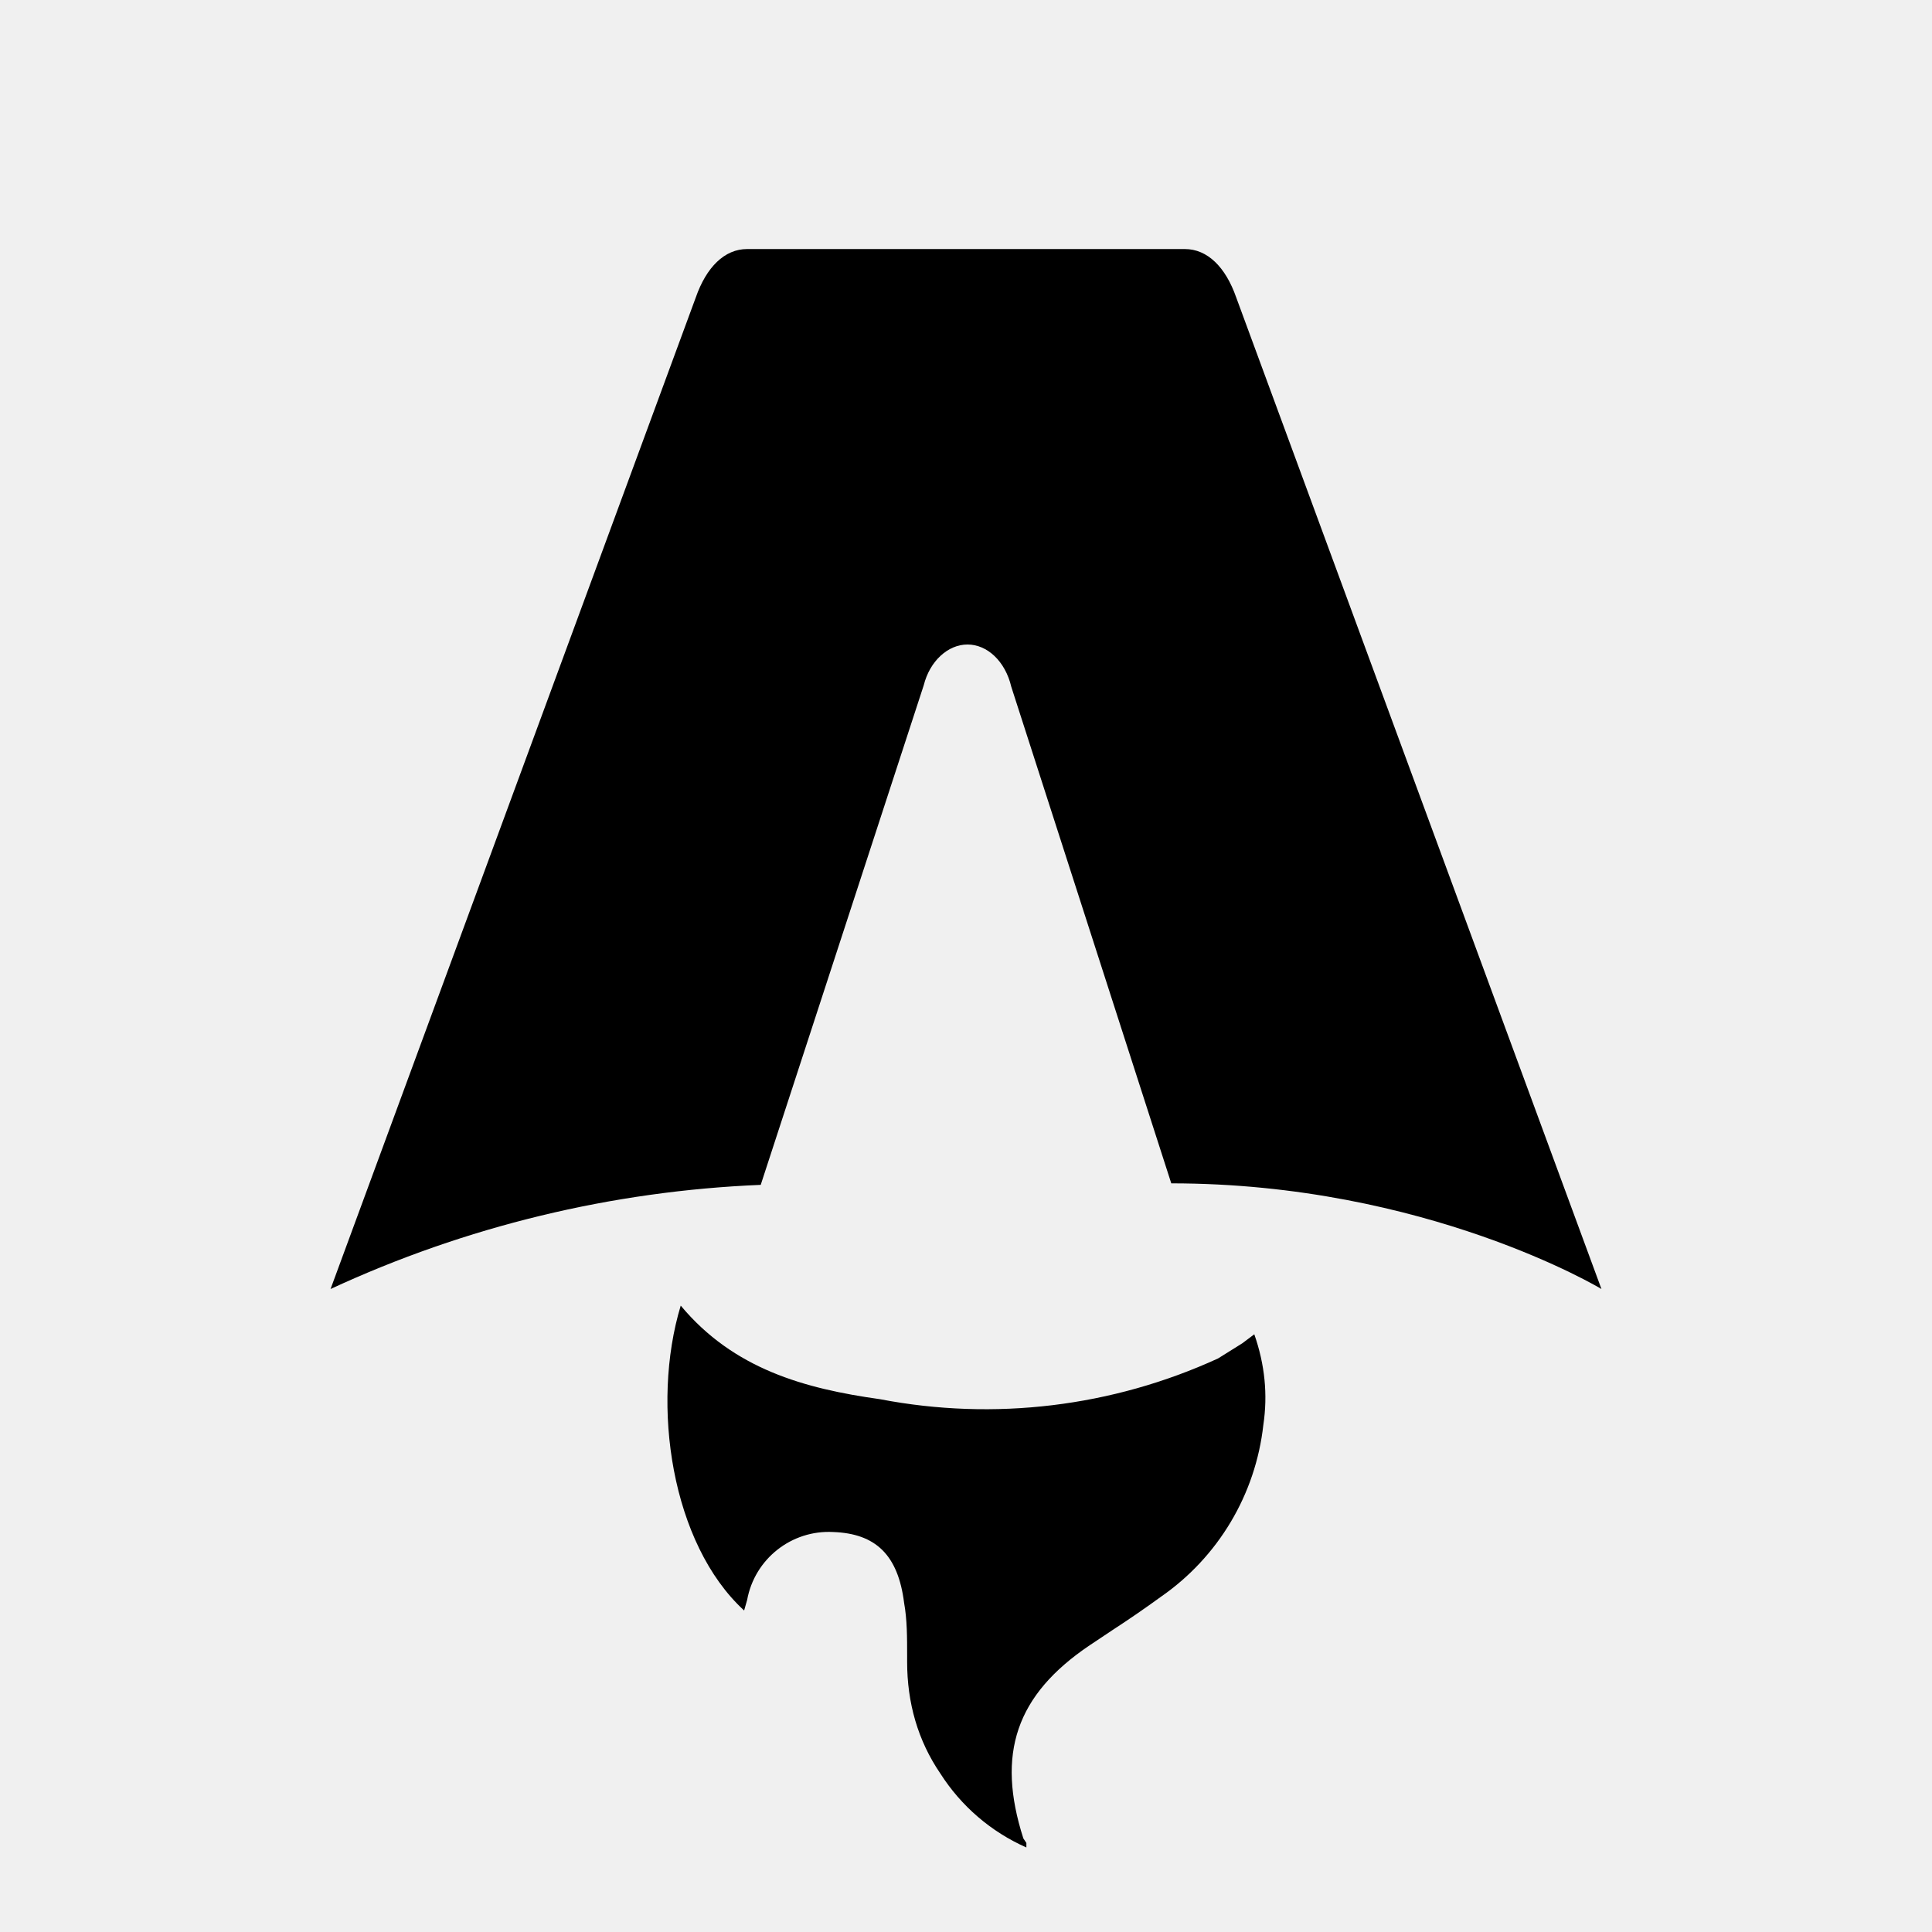
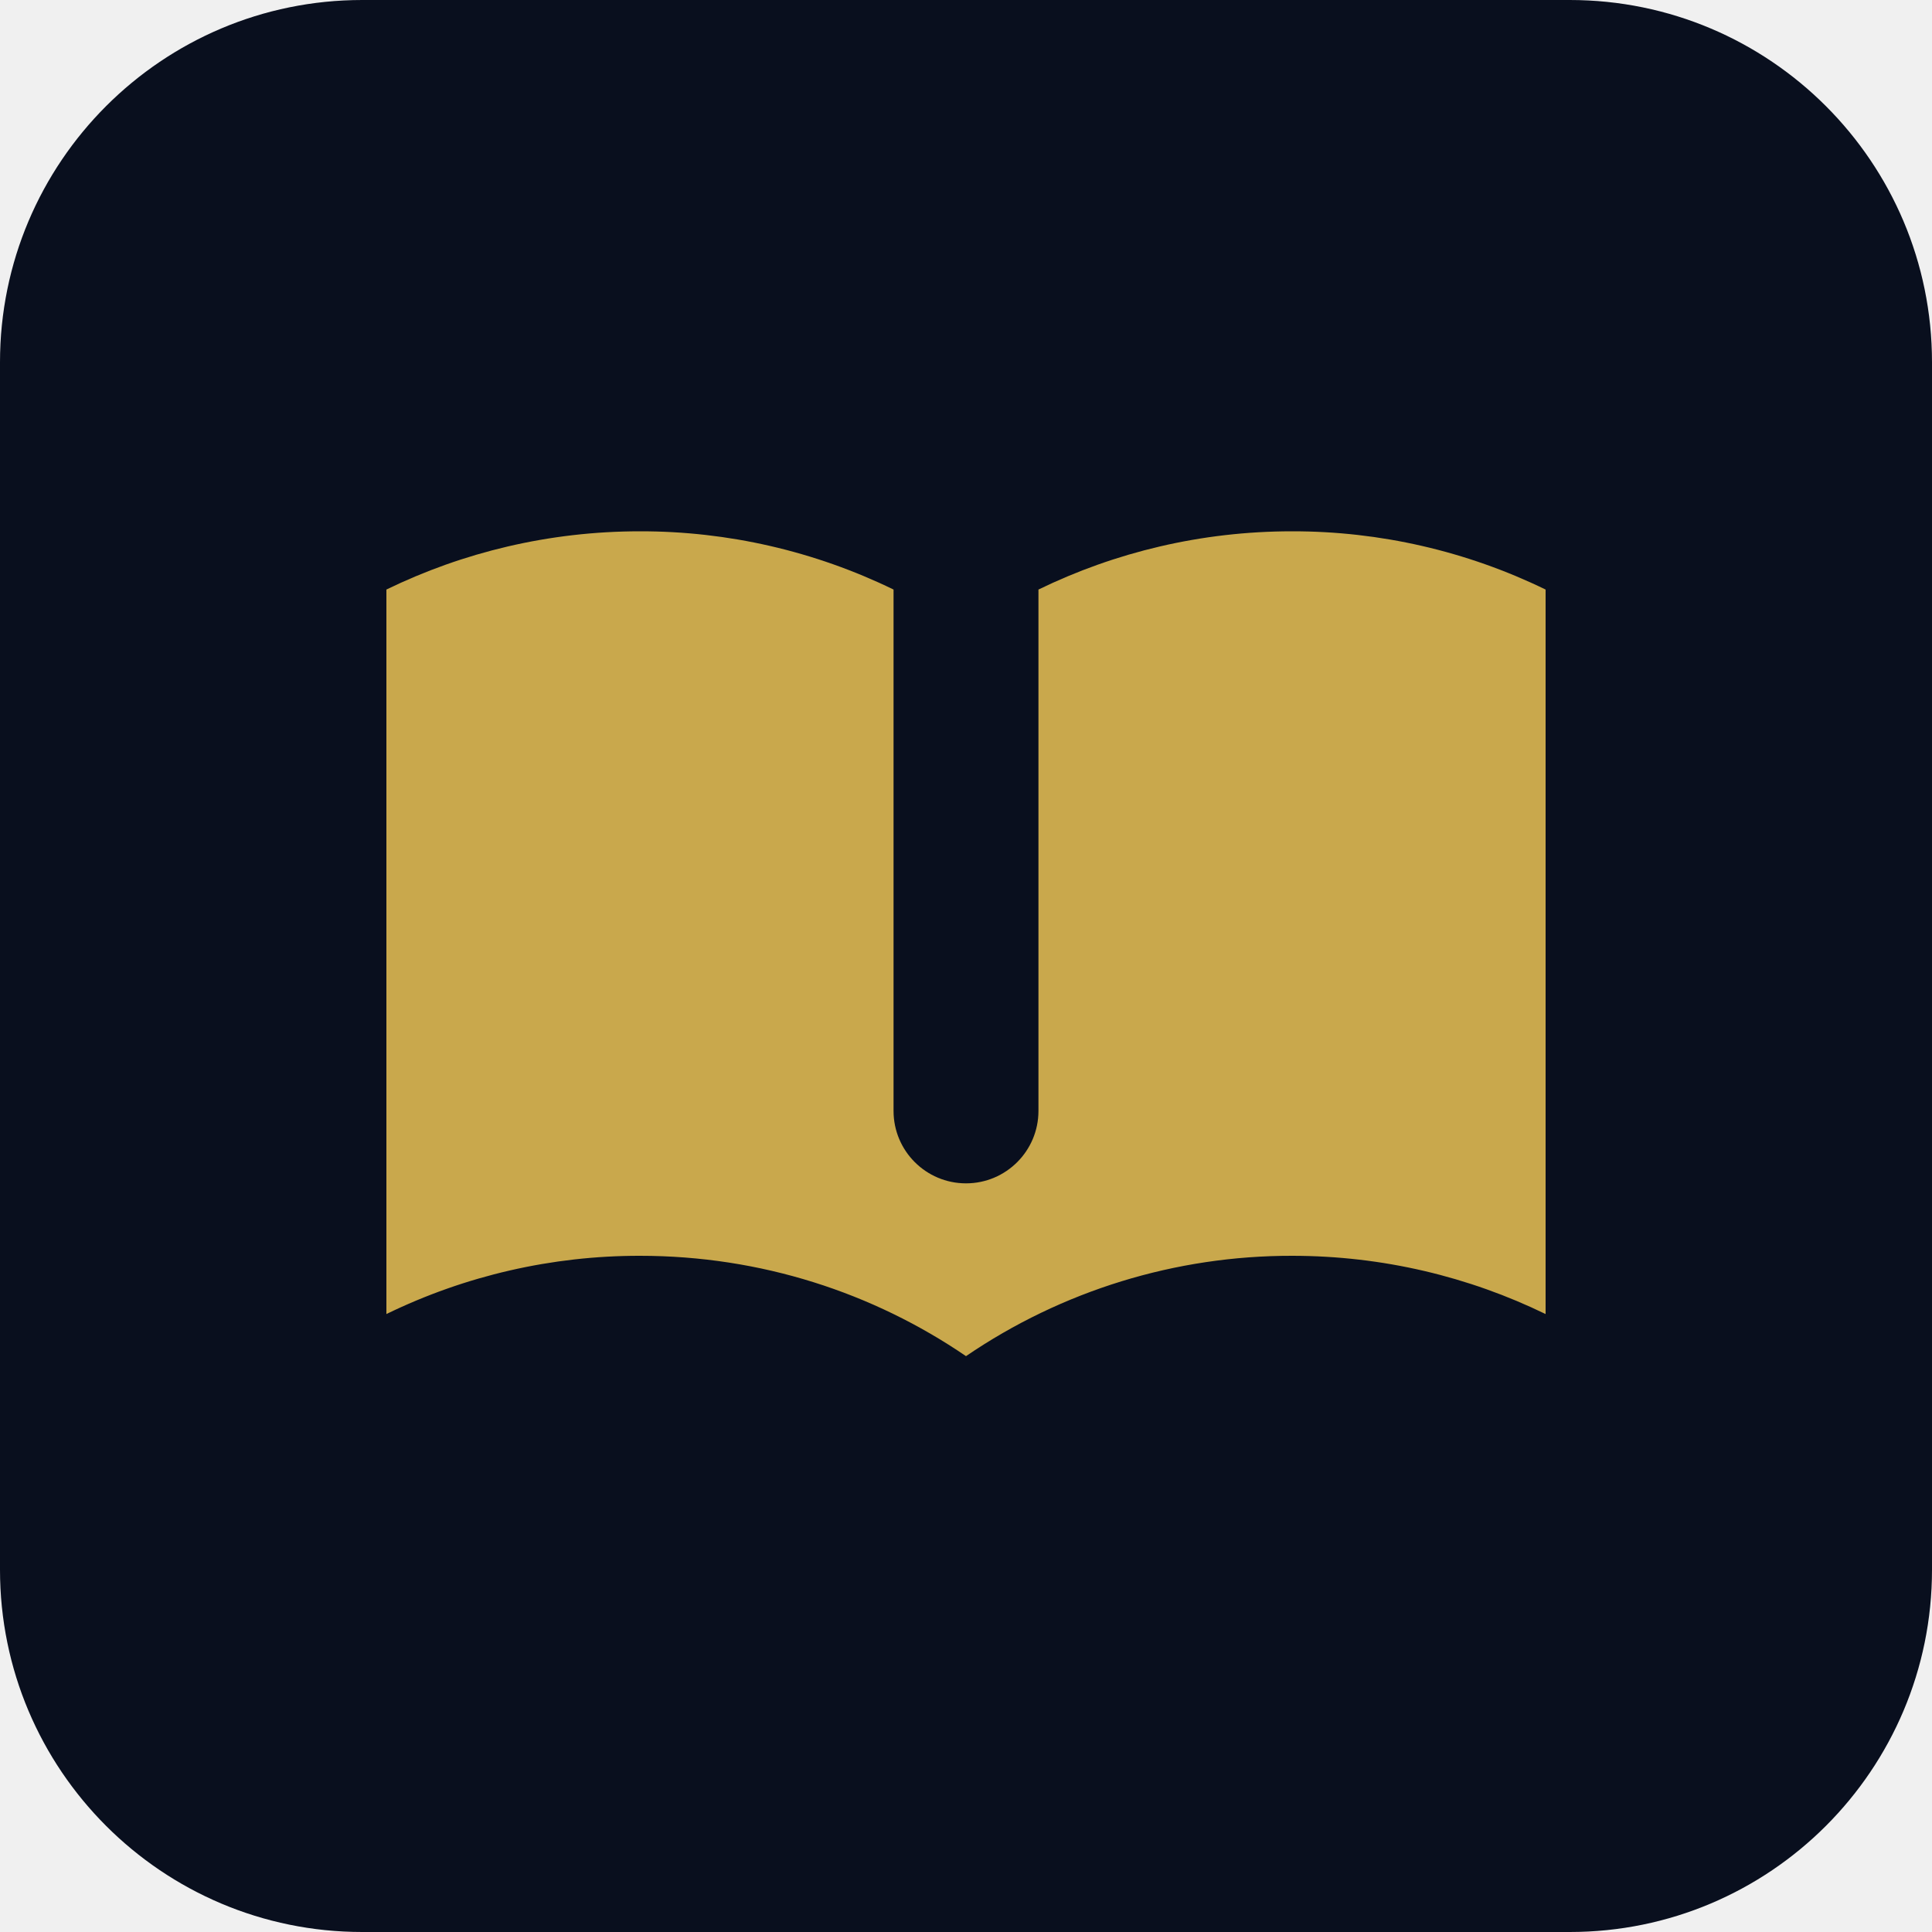
- <svg xmlns="http://www.w3.org/2000/svg" fill="none" viewBox="0 0 128 128">
-   <path d="M50.4 78.5a75.1 75.1 0 0 0-28.5 6.9l24.2-65.7c.7-2 1.9-3.2 3.4-3.2h29c1.5 0 2.7 1.2 3.4 3.2l24.2 65.7s-11.6-7-28.5-7L67 45.5c-.4-1.7-1.6-2.8-2.9-2.8-1.3 0-2.5 1.1-2.9 2.7L50.4 78.5Zm-1.1 28.2Zm-4.2-20.2c-2 6.6-.6 15.8 4.2 20.2a17.5 17.5 0 0 1 .2-.7 5.5 5.5 0 0 1 5.7-4.5c2.8.1 4.3 1.5 4.7 4.7.2 1.1.2 2.3.2 3.5v.4c0 2.7.7 5.2 2.2 7.4a13 13 0 0 0 5.7 4.9v-.3l-.2-.3c-1.8-5.6-.5-9.5 4.4-12.8l1.5-1a73 73 0 0 0 3.2-2.2 16 16 0 0 0 6.8-11.4c.3-2 .1-4-.6-6l-.8.6-1.6 1a37 37 0 0 1-22.4 2.7c-5-.7-9.7-2-13.2-6.2Z" />
-   <style>
-         path { fill: #000; }
-         @media (prefers-color-scheme: dark) {
-             path { fill: #FFF; }
-         }
-     </style>
+ <svg xmlns="http://www.w3.org/2000/svg" viewBox="0 0 32 32">
+   <rect width="32" height="32" rx="6" fill="#090f1e" />
+   <g transform="translate(4, 4) scale(1.2)">
+     <path fill="#c9a84c" d="M9 4.804A7.968 7.968 0 005.5 4c-1.255 0-2.443.29-3.5.804v10A7.969 7.969 0 015.5 14c1.669 0 3.218.51 4.5 1.385A7.962 7.962 0 0114.5 14c1.255 0 2.443.29 3.5.804v-10A7.968 7.968 0 0014.5 4c-1.255 0-2.443.29-3.5.804V12a1 1 0 11-2 0V4.804z" />
+   </g>
</svg>
